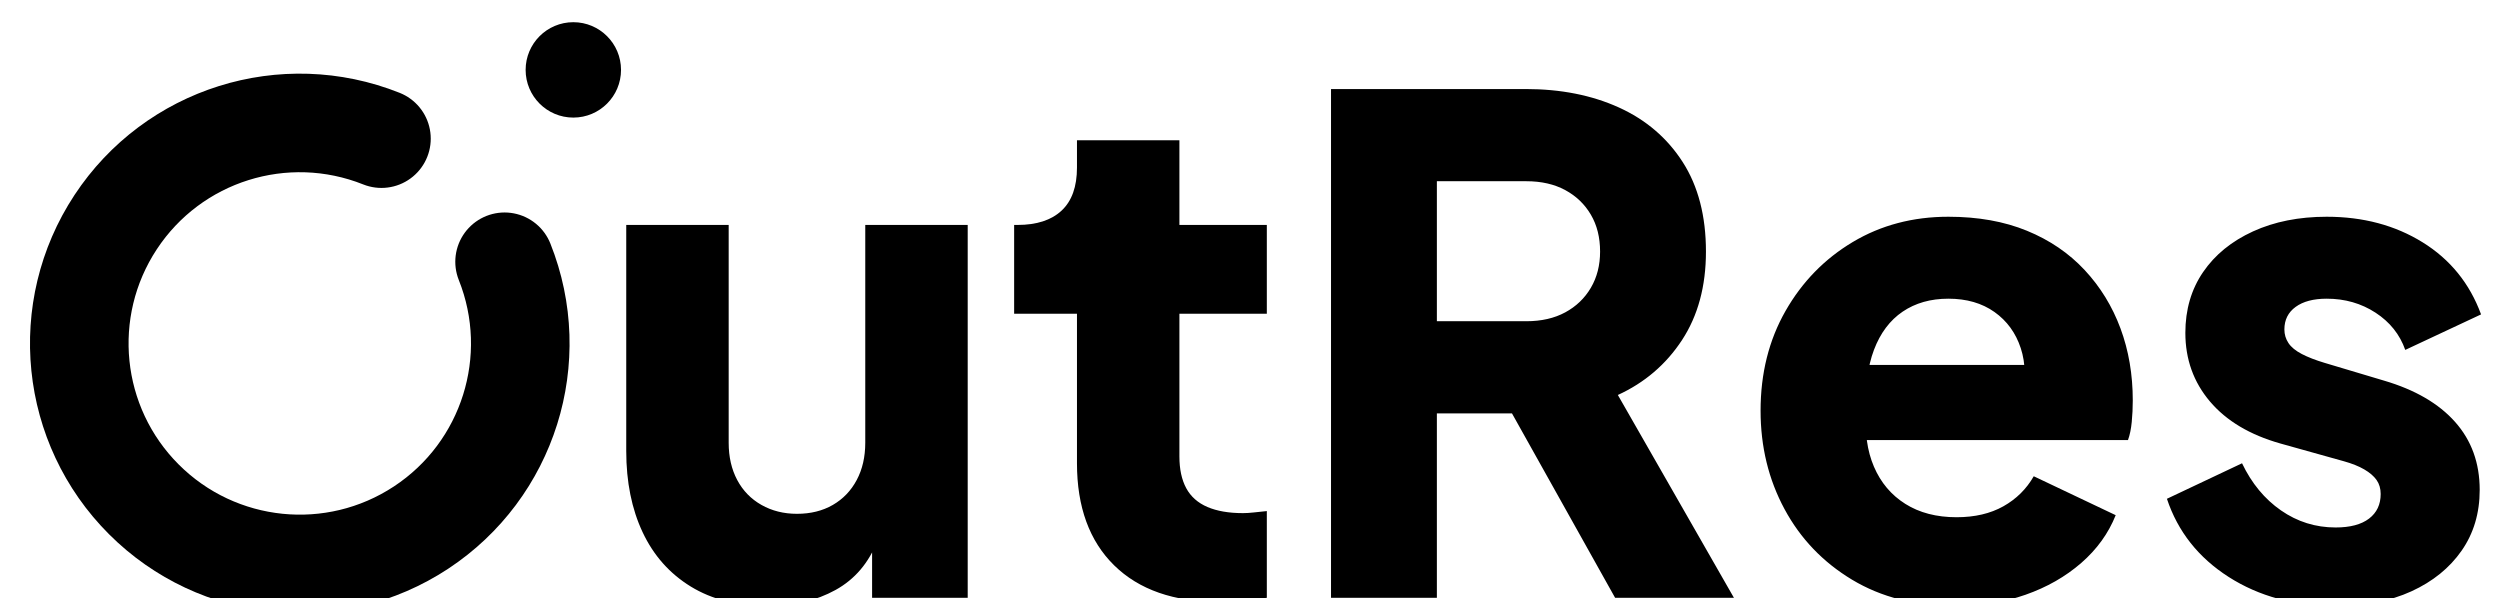
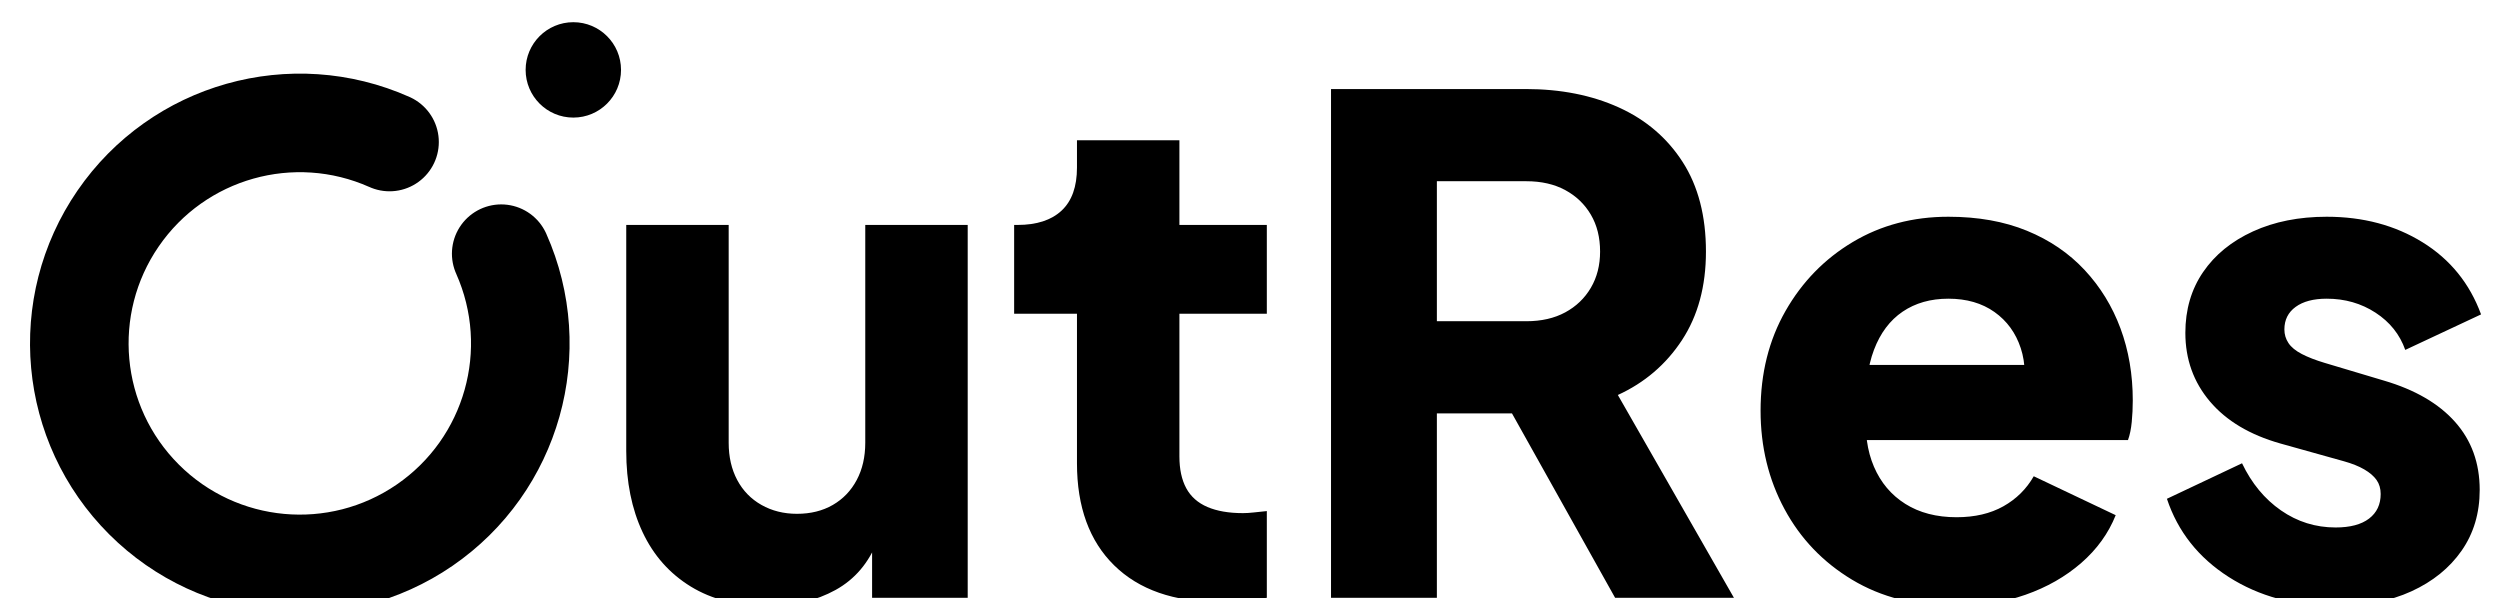
<svg xmlns="http://www.w3.org/2000/svg" viewBox="0 -14 393.1 94" role="img" aria-label="OutRes">
  <g transform="translate(0,80) scale(0.107383,-0.107383)">
    <path fill="currentColor" d="M1124.0 -12.0Q1058.0 -12.0 1011.5 16.5Q965.0 45.0 941.0 96.0Q917.0 147.0 917.0 215.0V546.0H1067.0V227.0Q1067.0 196.0 1079.5 172.5Q1092.0 149.0 1115.0 136.0Q1138.0 123.0 1167.0 123.0Q1197.0 123.0 1219.5 136.0Q1242.0 149.0 1254.5 172.5Q1267.0 196.0 1267.0 227.0V546.0H1417.0V0.0H1277.0V108.0L1285.0 84.0Q1266.0 35.0 1223.5 11.5Q1181.0 -12.0 1124.0 -12.0ZM1785.0 -6.0Q1686.0 -6.0 1631.5 47.5Q1577.0 101.0 1577.0 197.0V416.0H1485.0V546.0H1490.0Q1532.0 546.0 1554.5 567.0Q1577.0 588.0 1577.0 630.0V670.0H1727.0V546.0H1855.0V416.0H1727.0V207.0Q1727.0 179.0 1737.0 160.5Q1747.0 142.0 1768.0 133.0Q1789.0 124.0 1820.0 124.0Q1827.0 124.0 1836.0 125.0Q1845.0 126.0 1855.0 127.0V0.0Q1840.0 -2.0 1821.0 -4.0Q1802.0 -6.0 1785.0 -6.0Z" />
    <path fill="currentColor" d="M1949.0 0.0V745.0H2234.0Q2311.0 745.0 2370.5 718.0Q2430.0 691.0 2464.0 638.0Q2498.0 585.0 2498.0 507.0Q2498.0 431.0 2463.0 377.5Q2428.0 324.0 2369.0 297.0L2539.0 0.0H2365.0L2181.0 329.0L2281.0 270.0H2104.0V0.0ZM2104.0 405.0H2235.0Q2268.0 405.0 2292.0 418.0Q2316.0 431.0 2329.5 454.0Q2343.0 477.0 2343.0 507.0Q2343.0 538.0 2329.5 561.0Q2316.0 584.0 2292.0 597.0Q2268.0 610.0 2235.0 610.0H2104.0ZM2863.0 -12.0Q2776.0 -12.0 2712.0 26.5Q2648.0 65.0 2613.0 130.0Q2578.0 195.0 2578.0 274.0Q2578.0 356.0 2614.5 420.0Q2651.0 484.0 2713.0 521.0Q2775.0 558.0 2853.0 558.0Q2918.0 558.0 2968.0 537.5Q3018.0 517.0 3052.5 480.0Q3087.0 443.0 3105.0 394.5Q3123.0 346.0 3123.0 289.0Q3123.0 273.0 3121.5 257.5Q3120.0 242.0 3116.0 231.0H2707.0V341.0H3031.0L2960.0 289.0Q2970.0 332.0 2959.0 365.5Q2948.0 399.0 2920.5 418.5Q2893.0 438.0 2853.0 438.0Q2814.0 438.0 2786.0 419.0Q2758.0 400.0 2744.0 363.0Q2730.0 326.0 2733.0 273.0Q2729.0 227.0 2744.0 192.0Q2759.0 157.0 2790.0 137.5Q2821.0 118.0 2865.0 118.0Q2905.0 118.0 2933.5 134.0Q2962.0 150.0 2978.0 178.0L3098.0 121.0Q3082.0 81.0 3047.5 51.0Q3013.0 21.0 2966.0 4.5Q2919.0 -12.0 2863.0 -12.0ZM3420.0 -12.0Q3330.0 -12.0 3263.5 30.5Q3197.0 73.0 3173.0 145.0L3283.0 197.0Q3304.0 153.0 3340.0 128.0Q3376.0 103.0 3420.0 103.0Q3452.0 103.0 3469.0 116.0Q3486.0 129.0 3486.0 152.0Q3486.0 164.0 3480.0 172.5Q3474.0 181.0 3462.0 188.0Q3450.0 195.0 3432.0 200.0L3339.0 226.0Q3272.0 245.0 3236.0 287.5Q3200.0 330.0 3200.0 388.0Q3200.0 439.0 3226.0 477.0Q3252.0 515.0 3299.0 536.5Q3346.0 558.0 3407.0 558.0Q3487.0 558.0 3547.5 520.5Q3608.0 483.0 3633.0 415.0L3522.0 363.0Q3510.0 397.0 3478.5 417.5Q3447.0 438.0 3407.0 438.0Q3378.0 438.0 3361.5 426.0Q3345.0 414.0 3345.0 393.0Q3345.0 382.0 3351.0 373.0Q3357.0 364.0 3370.5 357.0Q3384.0 350.0 3404.0 344.0L3491.0 318.0Q3559.0 298.0 3595.0 257.5Q3631.0 217.0 3631.0 158.0Q3631.0 107.0 3604.5 69.0Q3578.0 31.0 3531.0 9.5Q3484.0 -12.0 3420.0 -12.0Z" />
  </g>
-   <path d="M 79.34 27.16 A 34.67 34.67 0 1 1 59.98 7.80" fill="none" stroke="currentColor" stroke-width="15.5" stroke-linecap="round" />
+   <path d="M 78.81 25.89 A 34.67 34.67 0 1 1 61.25 8.33" fill="none" stroke="currentColor" stroke-width="15.5" stroke-linecap="round" />
  <circle cx="90.15" cy="-3.01" r="7.5" fill="currentColor" />
</svg>
